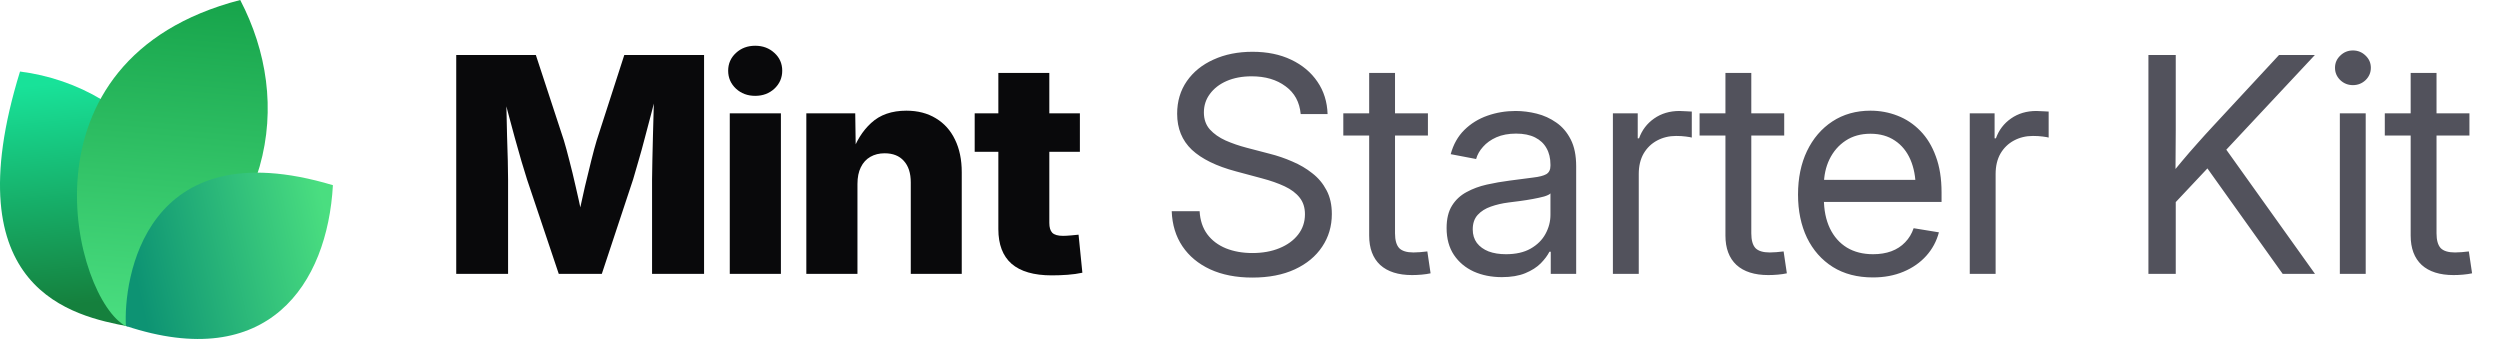
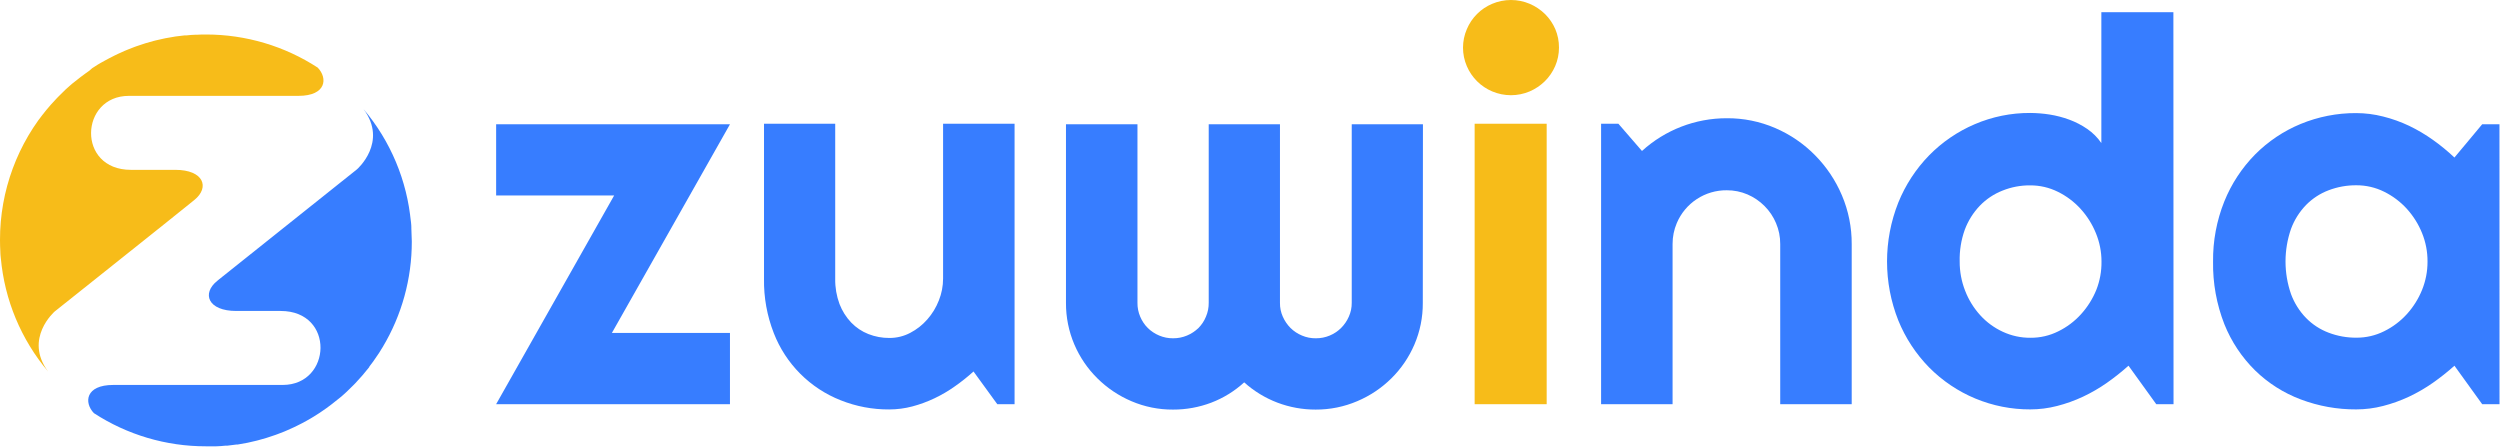
- <svg xmlns="http://www.w3.org/2000/svg" width="177" height="24" viewBox="0 0 177 24" fill="none">
-   <path d="M9.061 23.108C5.268 22.377 -3.391 20.627 1.417 5.064C9.634 6.099 16.973 14.064 9.061 23.108Z" fill="url(#paint0_linear_17557_2020)" />
-   <path d="M8.919 23.094C5.276 21.222 0.784 4.209 17.007 0C20.757 7.193 19.621 16.545 8.919 23.094Z" fill="url(#paint1_linear_17557_2020)" />
-   <path d="M8.914 23.079C8.735 19.882 10.159 9.085 23.57 13.111C23.181 20.123 18.984 26.418 8.914 23.079Z" fill="url(#paint2_linear_17557_2020)" />
-   <path d="M32.301 19.392V3.894H37.938L39.925 9.948C40.036 10.315 40.164 10.787 40.31 11.362C40.462 11.938 40.611 12.552 40.757 13.204C40.91 13.855 41.048 14.483 41.173 15.086C41.305 15.682 41.412 16.192 41.495 16.615H40.695C40.771 16.192 40.871 15.682 40.996 15.086C41.128 14.49 41.267 13.866 41.412 13.214C41.565 12.562 41.714 11.948 41.86 11.373C42.005 10.79 42.133 10.315 42.244 9.948L44.2 3.894H49.848V19.392H46.166V12.704C46.166 12.357 46.173 11.917 46.187 11.383C46.2 10.849 46.214 10.27 46.228 9.646C46.249 9.022 46.266 8.391 46.28 7.753C46.301 7.115 46.311 6.519 46.311 5.964H46.623C46.485 6.561 46.332 7.181 46.166 7.826C45.999 8.471 45.833 9.102 45.666 9.719C45.507 10.336 45.351 10.901 45.198 11.414C45.053 11.928 44.928 12.357 44.824 12.704L42.608 19.392H39.561L37.314 12.704C37.203 12.357 37.072 11.928 36.919 11.414C36.773 10.901 36.614 10.34 36.441 9.729C36.274 9.112 36.104 8.481 35.931 7.836C35.764 7.192 35.608 6.567 35.463 5.964H35.827C35.834 6.512 35.844 7.105 35.858 7.743C35.872 8.374 35.886 9.005 35.9 9.636C35.92 10.26 35.938 10.839 35.952 11.373C35.965 11.907 35.972 12.351 35.972 12.704V19.392H32.301ZM51.668 19.392V8.024H55.288V19.392H51.668ZM53.468 6.786C52.927 6.786 52.473 6.616 52.105 6.276C51.738 5.93 51.554 5.507 51.554 5.007C51.554 4.508 51.738 4.088 52.105 3.749C52.473 3.409 52.927 3.239 53.468 3.239C54.009 3.239 54.463 3.409 54.83 3.749C55.198 4.082 55.382 4.501 55.382 5.007C55.382 5.507 55.198 5.93 54.83 6.276C54.463 6.616 54.009 6.786 53.468 6.786ZM60.708 13.027V19.392H57.088V8.024H60.551L60.593 10.967H60.281C60.593 10.024 61.061 9.268 61.685 8.7C62.309 8.124 63.138 7.836 64.171 7.836C64.975 7.836 65.672 8.017 66.262 8.377C66.851 8.731 67.302 9.234 67.614 9.885C67.933 10.537 68.092 11.307 68.092 12.194V19.392H64.483V12.912C64.483 12.26 64.32 11.754 63.994 11.394C63.675 11.033 63.221 10.853 62.632 10.853C62.25 10.853 61.914 10.936 61.623 11.102C61.332 11.269 61.106 11.515 60.947 11.841C60.787 12.16 60.708 12.555 60.708 13.027ZM76.456 8.024V10.749H69.008V8.024H76.456ZM70.683 5.163H74.292V15.783C74.292 16.102 74.361 16.334 74.5 16.48C74.646 16.625 74.899 16.698 75.259 16.698C75.405 16.698 75.596 16.688 75.831 16.667C76.074 16.646 76.251 16.629 76.362 16.615L76.632 19.309C76.313 19.378 75.963 19.427 75.582 19.455C75.207 19.482 74.836 19.496 74.469 19.496C73.2 19.496 72.25 19.222 71.619 18.674C70.995 18.127 70.683 17.308 70.683 16.22V5.163Z" fill="#09090B" />
-   <path d="M88.667 19.652C87.523 19.652 86.528 19.458 85.682 19.07C84.843 18.681 84.188 18.137 83.716 17.437C83.245 16.736 82.992 15.908 82.957 14.951H84.933C84.968 15.596 85.148 16.14 85.474 16.584C85.8 17.021 86.24 17.354 86.795 17.582C87.35 17.804 87.974 17.915 88.667 17.915C89.388 17.915 90.026 17.801 90.581 17.572C91.143 17.343 91.583 17.024 91.902 16.615C92.228 16.199 92.391 15.717 92.391 15.169C92.391 14.698 92.266 14.306 92.017 13.994C91.767 13.675 91.413 13.408 90.956 13.193C90.498 12.978 89.954 12.787 89.323 12.621L87.502 12.132C86.123 11.765 85.082 11.255 84.382 10.603C83.689 9.944 83.342 9.095 83.342 8.055C83.342 7.174 83.571 6.404 84.028 5.746C84.486 5.087 85.117 4.577 85.921 4.217C86.726 3.849 87.645 3.666 88.678 3.666C89.718 3.666 90.63 3.853 91.413 4.227C92.204 4.602 92.824 5.122 93.275 5.787C93.726 6.446 93.965 7.209 93.993 8.076H92.089C92.013 7.23 91.656 6.574 91.018 6.11C90.387 5.638 89.586 5.403 88.615 5.403C87.95 5.403 87.36 5.513 86.847 5.735C86.341 5.957 85.946 6.262 85.661 6.651C85.377 7.032 85.235 7.469 85.235 7.961C85.235 8.447 85.377 8.849 85.661 9.168C85.946 9.48 86.317 9.74 86.774 9.948C87.232 10.149 87.724 10.319 88.251 10.457L89.884 10.884C90.439 11.023 90.977 11.206 91.496 11.435C92.023 11.657 92.495 11.934 92.911 12.267C93.334 12.593 93.67 12.995 93.92 13.474C94.17 13.945 94.294 14.504 94.294 15.149C94.294 16.015 94.066 16.788 93.608 17.468C93.157 18.148 92.512 18.681 91.673 19.07C90.834 19.458 89.832 19.652 88.667 19.652ZM101.097 8.024V9.594H95.106V8.024H101.097ZM96.937 5.163H98.767V16.521C98.767 17 98.865 17.347 99.059 17.562C99.26 17.77 99.6 17.874 100.078 17.874C100.21 17.874 100.366 17.867 100.546 17.853C100.733 17.832 100.903 17.815 101.056 17.801L101.285 19.351C101.097 19.392 100.886 19.423 100.65 19.444C100.414 19.465 100.189 19.475 99.974 19.475C98.996 19.475 98.244 19.236 97.717 18.758C97.197 18.272 96.937 17.579 96.937 16.677V5.163ZM106.33 19.621C105.595 19.621 104.932 19.489 104.343 19.226C103.754 18.955 103.285 18.564 102.939 18.05C102.592 17.53 102.419 16.896 102.419 16.147C102.419 15.495 102.547 14.965 102.804 14.556C103.06 14.146 103.403 13.828 103.833 13.599C104.263 13.363 104.742 13.186 105.269 13.068C105.796 12.95 106.333 12.857 106.881 12.787C107.574 12.69 108.132 12.617 108.555 12.569C108.978 12.52 109.287 12.441 109.481 12.33C109.675 12.212 109.772 12.014 109.772 11.737V11.654C109.772 11.203 109.679 10.815 109.492 10.489C109.311 10.163 109.041 9.91 108.68 9.729C108.32 9.549 107.872 9.459 107.338 9.459C106.805 9.459 106.34 9.546 105.945 9.719C105.556 9.892 105.241 10.118 104.998 10.395C104.755 10.665 104.593 10.953 104.509 11.258L102.71 10.915C102.897 10.222 103.22 9.65 103.677 9.199C104.135 8.748 104.679 8.412 105.31 8.19C105.941 7.968 106.607 7.857 107.307 7.857C107.8 7.857 108.295 7.92 108.795 8.044C109.301 8.169 109.765 8.381 110.188 8.679C110.611 8.97 110.951 9.369 111.208 9.875C111.464 10.374 111.593 11.005 111.593 11.768V19.392H109.793V17.822H109.7C109.568 18.085 109.363 18.359 109.086 18.643C108.809 18.921 108.444 19.153 107.994 19.34C107.543 19.527 106.988 19.621 106.33 19.621ZM106.621 17.998C107.321 17.998 107.904 17.867 108.368 17.603C108.84 17.333 109.19 16.986 109.419 16.563C109.654 16.133 109.772 15.682 109.772 15.211V13.692C109.703 13.769 109.554 13.841 109.325 13.911C109.096 13.973 108.829 14.032 108.524 14.088C108.226 14.143 107.921 14.192 107.609 14.233C107.304 14.275 107.033 14.309 106.798 14.337C106.354 14.393 105.938 14.49 105.549 14.628C105.168 14.76 104.86 14.954 104.624 15.211C104.388 15.467 104.27 15.811 104.27 16.241C104.27 16.615 104.367 16.934 104.561 17.198C104.762 17.461 105.04 17.662 105.393 17.801C105.747 17.933 106.156 17.998 106.621 17.998ZM114.193 19.392V8.024H115.951V9.792H116.045C116.253 9.209 116.61 8.741 117.116 8.388C117.622 8.034 118.219 7.857 118.905 7.857C119.058 7.857 119.217 7.864 119.384 7.878C119.55 7.885 119.682 7.892 119.779 7.899V9.74C119.716 9.719 119.578 9.695 119.363 9.667C119.155 9.639 118.922 9.625 118.666 9.625C118.174 9.625 117.726 9.733 117.324 9.948C116.922 10.163 116.603 10.471 116.367 10.874C116.138 11.276 116.024 11.758 116.024 12.319V19.392H114.193ZM126.322 8.024V9.594H120.33V8.024H126.322ZM122.161 5.163H123.992V16.521C123.992 17 124.089 17.347 124.283 17.562C124.484 17.77 124.824 17.874 125.302 17.874C125.434 17.874 125.59 17.867 125.77 17.853C125.958 17.832 126.127 17.815 126.28 17.801L126.509 19.351C126.322 19.392 126.11 19.423 125.874 19.444C125.639 19.465 125.413 19.475 125.198 19.475C124.221 19.475 123.468 19.236 122.941 18.758C122.421 18.272 122.161 17.579 122.161 16.677V5.163ZM132.604 19.642C131.502 19.642 130.555 19.396 129.765 18.903C128.974 18.404 128.364 17.714 127.934 16.834C127.511 15.946 127.3 14.927 127.3 13.775C127.3 12.611 127.511 11.584 127.934 10.697C128.364 9.802 128.964 9.102 129.734 8.596C130.51 8.089 131.408 7.836 132.428 7.836C133.1 7.836 133.738 7.954 134.341 8.19C134.952 8.426 135.489 8.783 135.954 9.261C136.425 9.74 136.793 10.343 137.056 11.071C137.327 11.792 137.462 12.645 137.462 13.63V14.296H128.433V12.735H136.463L135.631 13.297C135.631 12.541 135.506 11.876 135.257 11.3C135.007 10.725 134.643 10.277 134.165 9.958C133.686 9.632 133.107 9.469 132.428 9.469C131.748 9.469 131.162 9.632 130.67 9.958C130.177 10.284 129.796 10.725 129.526 11.279C129.262 11.827 129.13 12.441 129.13 13.12V14.046C129.13 14.864 129.273 15.572 129.557 16.168C129.841 16.757 130.243 17.211 130.763 17.53C131.283 17.842 131.901 17.998 132.615 17.998C133.093 17.998 133.523 17.929 133.905 17.79C134.293 17.645 134.619 17.433 134.882 17.156C135.153 16.879 135.354 16.546 135.486 16.157L137.275 16.449C137.108 17.08 136.81 17.634 136.38 18.113C135.95 18.591 135.413 18.966 134.768 19.236C134.123 19.507 133.402 19.642 132.604 19.642ZM139.459 19.392V8.024H141.217V9.792H141.311C141.519 9.209 141.876 8.741 142.382 8.388C142.888 8.034 143.485 7.857 144.171 7.857C144.324 7.857 144.483 7.864 144.649 7.878C144.816 7.885 144.948 7.892 145.045 7.899V9.74C144.982 9.719 144.844 9.695 144.629 9.667C144.421 9.639 144.188 9.625 143.932 9.625C143.439 9.625 142.992 9.733 142.59 9.948C142.188 10.163 141.869 10.471 141.633 10.874C141.404 11.276 141.29 11.758 141.29 12.319V19.392H139.459ZM153.429 14.961V12.715C153.783 12.257 154.136 11.82 154.49 11.404C154.844 10.981 155.204 10.565 155.572 10.156C155.939 9.74 156.314 9.327 156.695 8.918L161.355 3.894H163.893L157.277 10.967H157.184L153.429 14.961ZM152.108 19.392V3.894H154.043V9.241L154.022 12.559L154.043 13.505V19.392H152.108ZM161.615 19.392L155.967 11.477L157.173 9.969L163.903 19.392H161.615ZM165.661 19.392V8.024H167.492V19.392H165.661ZM166.587 6.027C166.24 6.027 165.942 5.909 165.692 5.673C165.443 5.43 165.318 5.139 165.318 4.799C165.318 4.459 165.443 4.172 165.692 3.936C165.942 3.693 166.24 3.572 166.587 3.572C166.934 3.572 167.232 3.693 167.482 3.936C167.731 4.172 167.856 4.459 167.856 4.799C167.856 5.139 167.731 5.43 167.482 5.673C167.232 5.909 166.934 6.027 166.587 6.027ZM174.836 8.024V9.594H168.844V8.024H174.836ZM170.675 5.163H172.506V16.521C172.506 17 172.603 17.347 172.797 17.562C172.998 17.77 173.338 17.874 173.816 17.874C173.948 17.874 174.104 17.867 174.284 17.853C174.472 17.832 174.641 17.815 174.794 17.801L175.023 19.351C174.836 19.392 174.624 19.423 174.388 19.444C174.153 19.465 173.927 19.475 173.712 19.475C172.735 19.475 171.982 19.236 171.455 18.758C170.935 18.272 170.675 17.579 170.675 16.677V5.163Z" fill="#52525C" />
-   <defs>
-     <linearGradient id="paint0_linear_17557_2020" x1="3.776" y1="5.916" x2="5.232" y2="21.559" gradientUnits="userSpaceOnUse">
-       <stop stop-color="#18E299" />
-       <stop offset="1" stop-color="#15803D" />
-     </linearGradient>
-     <linearGradient id="paint1_linear_17557_2020" x1="12.171" y1="-0.718" x2="10.19" y2="22.983" gradientUnits="userSpaceOnUse">
-       <stop stop-color="#16A34A" />
-       <stop offset="1" stop-color="#4ADE80" />
-     </linearGradient>
-     <linearGradient id="paint2_linear_17557_2020" x1="23.133" y1="15.353" x2="9.338" y2="18.52" gradientUnits="userSpaceOnUse">
-       <stop stop-color="#4ADE80" />
-       <stop offset="1" stop-color="#0D9373" />
-     </linearGradient>
-   </defs>
+ <svg xmlns="http://www.w3.org/2000/svg" width="2840" height="507" viewBox="0 0 2840 507" fill="none">
+   <path d="M186.681 254.557L188.467 253.139L191.461 250.722L193.562 249.042L197.239 246.1L197.869 245.575L218.092 229.344L220.876 227.085C238.525 212.798 231.381 192.943 199.13 192.943H148.704C86.88 192.943 90.609 108.9 146.445 108.9H339.008C370.84 108.9 372.468 88.73 360.912 76.806C323.238 52.297 279.267 39.233 234.322 39.197C230.803 39.197 227.336 39.197 223.817 39.459H221.979C218.512 39.459 215.098 39.932 211.473 40.247H209.372L198.867 41.508L197.554 41.771C194.402 42.243 191.25 42.821 188.151 43.399L186.418 43.767C183.214 44.397 180.01 45.132 176.858 45.92L174.389 46.551L165.302 49.124L162.886 49.912L155.007 52.539L152.538 53.432C149.912 54.43 147.286 55.428 144.659 56.531L141.613 57.791C138.986 58.912 136.412 60.068 133.891 61.258L130.529 62.886C128.428 63.885 126.38 64.935 124.331 66.038L119.919 68.402L114.666 71.291L110.99 73.444C108.836 74.758 106.787 76.123 104.686 77.489L101.482 80.325L97.175 83.372L91.502 87.574L88.508 89.938C86.249 91.724 84.043 93.562 81.837 95.191L79.316 97.397L75.061 101.179L74.168 102.019C71.437 104.593 68.915 107.272 66.237 109.845L64.503 111.631C62.192 114.048 59.933 116.516 57.675 119.038L56.204 120.771C53.788 123.555 51.477 126.391 49.218 129.333L48.745 129.858L48.377 130.331C48.198 130.586 48.005 130.831 47.8 131.066L43.808 136.319L48.377 130.173L48.745 129.701C51.214 126.496 53.998 123.397 56.414 120.298C19.934 162.656 -0.09 216.725 0 272.626C0.01 281.79 0.554 290.945 1.629 300.045C1.366 297.787 1.156 295.475 0.946 293.217C5.171 340.688 23.935 385.702 54.681 422.118C26.736 384.561 62.139 353.833 62.139 353.833L119.184 308.397L186.681 254.557ZM39.238 143.358L39.553 142.99C40.866 140.994 42.179 139.05 43.545 137.107C41.759 139.628 40.026 142.36 38.292 144.723C38.608 144.356 38.975 143.935 39.238 143.358ZM34.615 150.606C34.983 150.029 35.351 149.451 35.666 148.873L37.084 146.614L32.987 153.18C33.512 152.392 34.09 151.552 34.615 150.711V150.606ZM0.315 285.495C0.315 288.174 0.578 290.748 0.841 293.427C0.736 290.8 0.473 288.174 0.315 285.495Z" fill="#F7BC19" />
+   <path d="M467.336 260.597C467.336 257.971 467.021 255.345 466.811 252.666C466.811 254.977 467.178 257.236 467.336 259.547C467.336 254.925 466.653 250.302 466.075 245.732C466.391 247.991 466.601 250.25 466.811 252.561C462.507 205.209 443.727 160.331 413.023 124.028C440.968 161.584 405.564 192.313 405.564 192.313L248.877 317.326L246.671 319.165C229.022 333.4 236.165 353.255 268.417 353.255H318.843C380.667 353.255 376.937 437.298 321.101 437.298H128.696C96.917 437.298 95.236 457.415 106.687 469.339C144.521 493.971 188.708 507.058 233.854 507.001H233.382C236.901 507.001 240.368 507.001 243.887 507.001H245.725C249.192 507.001 252.606 506.581 256.231 506.265H258.332C261.746 505.898 265.16 505.478 268.837 504.952H270.15C273.302 504.427 276.454 503.902 279.553 503.271L281.286 502.956C284.49 502.273 287.642 501.538 290.846 500.75L293.315 500.12C296.361 499.332 299.408 498.439 302.402 497.546L304.818 496.758C307.497 495.97 310.071 495.077 312.697 494.132L315.166 493.239C317.792 492.293 320.418 491.243 323.045 490.192L326.091 488.879C328.665 487.776 331.344 486.62 333.813 485.412L337.175 483.784C339.276 482.786 341.324 481.735 343.32 480.685L347.785 478.269L352.775 475.432L356.452 473.226L362.755 469.234L366.747 466.503L371.054 463.509L376.675 459.306L379.721 456.89C381.98 455.157 384.186 453.318 386.34 451.638C387.233 450.955 388.073 450.219 388.913 449.484L393.168 445.65L394.061 444.809C396.74 442.288 399.314 439.556 401.993 437.035L403.726 435.249C406.037 432.833 408.296 430.312 410.502 427.79L412.025 426.057C414.441 423.273 416.753 420.384 419.064 417.495L419.537 416.865C419.561 416.743 419.561 416.618 419.537 416.497C421.06 414.554 422.531 412.663 423.949 410.667C426.313 407.41 428.571 404.048 430.777 400.687C431.25 399.899 431.723 399.111 432.248 398.323L433.089 396.905C433.666 396.012 434.244 395.119 434.769 394.226C456.444 358.023 467.865 316.607 467.809 274.412C467.704 268.897 467.546 264.747 467.336 260.597Z" fill="#377DFF" />
+   <path d="M829.239 459.137H563.611L697.659 222.084H563.611V141.192H829.239L695.086 378.246H829.239V459.137Z" fill="#377DFF" />
+   <path d="M1105.91 422C1099.26 428.022 1092.24 433.618 1084.9 438.756C1077.54 444.004 1069.74 448.592 1061.57 452.465C1053.49 456.311 1045.07 459.406 1036.41 461.71C1027.84 463.97 1019.01 465.117 1010.15 465.124C991.283 465.256 972.57 461.724 955.049 454.724C937.801 447.948 922.143 437.673 909.061 424.546C895.98 411.42 885.759 395.727 879.043 378.455C871.359 358.8 867.576 337.837 867.907 316.736V140.561H948.798V316.684C948.632 326.464 950.289 336.189 953.683 345.363C956.674 353.168 961.171 360.307 966.92 366.374C972.398 372.086 979.045 376.548 986.407 379.453C994.03 382.47 1002.16 383.986 1010.36 383.918C1018.59 383.963 1026.71 381.979 1034 378.14C1041.4 374.295 1048.01 369.091 1053.48 362.802C1059.07 356.441 1063.49 349.152 1066.56 341.266C1069.73 333.366 1071.35 324.932 1071.34 316.421V140.561H1152.55V459.136H1132.9L1105.91 422Z" fill="#377DFF" />
+   <path d="M1616.3 344.051C1616.42 360.296 1613.19 376.391 1606.79 391.325C1600.63 405.766 1591.71 418.863 1580.53 429.88C1569.4 440.87 1556.28 449.64 1541.87 455.723C1526.93 462.113 1510.84 465.366 1494.6 465.283C1479.76 465.327 1465.03 462.657 1451.16 457.404C1437.25 452.116 1424.45 444.298 1413.39 434.345C1402.5 444.311 1389.83 452.134 1376.04 457.404C1362.13 462.68 1347.37 465.35 1332.5 465.283C1316.25 465.386 1300.16 462.131 1285.22 455.723C1270.88 449.612 1257.81 440.843 1246.72 429.88C1235.54 418.863 1226.62 405.766 1220.46 391.325C1214.09 376.383 1210.85 360.293 1210.95 344.051V141.192H1292.16V344.051C1292.09 349.466 1293.17 354.835 1295.31 359.809C1297.31 364.605 1300.24 368.96 1303.92 372.626C1307.66 376.283 1312.06 379.19 1316.9 381.188C1321.88 383.3 1327.24 384.356 1332.66 384.287C1338.06 384.326 1343.42 383.272 1348.41 381.188C1353.27 379.161 1357.71 376.239 1361.49 372.573C1365.16 368.873 1368.05 364.481 1370 359.652C1372.13 354.674 1373.18 349.305 1373.1 343.893V141.192H1454.04V344.051C1453.96 349.479 1455.08 354.858 1457.3 359.809C1459.42 364.581 1462.39 368.925 1466.07 372.626C1469.8 376.291 1474.21 379.198 1479.05 381.188C1484.03 383.312 1489.39 384.368 1494.81 384.287C1500.21 384.336 1505.58 383.282 1510.56 381.188C1515.39 379.18 1519.78 376.254 1523.49 372.573C1527.18 368.883 1530.16 364.537 1532.26 359.757C1534.5 354.809 1535.63 349.43 1535.57 343.999V141.192H1616.46L1616.3 344.051Z" fill="#377DFF" />
+   <path d="M1771 54.051C1771.03 61.276 1769.56 68.429 1766.7 75.061C1763.92 81.506 1759.92 87.355 1754.93 92.29C1749.95 97.169 1744.11 101.087 1737.7 103.846C1730.97 106.689 1723.74 108.154 1716.43 108.154C1709.12 108.154 1701.89 106.689 1695.16 103.846C1682.19 98.387 1671.85 88.104 1666.32 75.167C1663.46 68.531 1661.98 61.382 1661.98 54.156C1661.98 46.93 1663.46 39.78 1666.32 33.145C1671.78 20.123 1682.13 9.767 1695.16 4.308C1701.89 1.465 1709.12 0 1716.43 0C1723.74 0 1730.97 1.465 1737.7 4.308C1744.17 7.066 1750.06 11.002 1755.09 15.916C1760.09 20.844 1764.08 26.695 1766.85 33.145C1769.63 39.762 1771.05 46.873 1771 54.051ZM1757.03 459.138H1675.19V140.562H1757.03V459.138Z" fill="#F7BC19" />
+   <path d="M1900.05 459.139H1818.84V140.563H1838.49L1865.28 171.502C1891.64 147.521 1926.02 134.257 1961.66 134.313C1980.57 134.187 1999.29 137.979 2016.66 145.448C2033.59 152.724 2048.95 163.213 2061.88 176.334C2074.85 189.442 2085.21 204.897 2092.4 221.875C2099.86 239.412 2103.65 258.288 2103.54 277.343V459.139H2022.33V277.133C2022.38 268.992 2020.75 260.928 2017.55 253.444C2014.5 246.173 2010.06 239.571 2004.47 234.009C1998.92 228.447 1992.36 223.991 1985.14 220.877C1977.72 217.712 1969.73 216.103 1961.66 216.15C1949.56 216.023 1937.69 219.502 1927.57 226.143C1917.45 232.785 1909.53 242.288 1904.83 253.444C1901.65 260.936 1900.02 268.995 1900.05 277.133V459.139Z" fill="#377DFF" />
+   <path d="M2469.13 459.137H2449.49L2417.97 415.435C2410.17 422.416 2401.96 428.924 2393.39 434.922C2384.79 440.948 2375.69 446.221 2366.18 450.68C2356.76 455.094 2346.95 458.612 2336.87 461.185C2326.92 463.762 2316.68 465.068 2306.4 465.072C2285.03 465.16 2263.85 460.982 2244.1 452.784C2224.36 444.585 2206.45 432.531 2191.42 417.326C2176.43 402.011 2164.56 383.92 2156.49 364.063C2139.4 321.032 2139.4 273.098 2156.49 230.067C2164.56 210.132 2176.42 191.954 2191.42 176.543C2206.21 161.468 2223.8 149.44 2243.21 141.139C2263.12 132.579 2284.58 128.216 2306.25 128.323C2313.67 128.362 2321.08 128.959 2328.41 130.109C2336.03 131.314 2343.5 133.267 2350.74 135.939C2357.92 138.584 2364.75 142.113 2371.06 146.445C2377.37 150.758 2382.82 156.209 2387.14 162.518V13.867H2468.97L2469.13 459.137ZM2387.3 297.144C2387.31 286.081 2385.15 275.123 2380.94 264.893C2376.81 254.708 2370.9 245.336 2363.5 237.211C2356.21 229.212 2347.48 222.654 2337.76 217.881C2327.97 213.019 2317.18 210.518 2306.25 210.58C2295.45 210.49 2284.74 212.524 2274.73 216.568C2265.08 220.369 2256.36 226.19 2249.15 233.639C2241.66 241.454 2235.83 250.711 2232.03 260.848C2227.85 272.481 2225.87 284.789 2226.2 297.144C2226.15 308.541 2228.27 319.843 2232.45 330.446C2236.4 340.651 2242.2 350.036 2249.57 358.128C2256.75 366.035 2265.45 372.413 2275.15 376.88C2285.02 381.47 2295.78 383.803 2306.67 383.708C2317.6 383.796 2328.4 381.294 2338.18 376.407C2347.91 371.651 2356.64 365.092 2363.92 357.077C2371.31 348.963 2377.21 339.611 2381.36 329.448C2385.43 319.17 2387.44 308.196 2387.3 297.144Z" fill="#377DFF" />
+   <path d="M2839.45 459.137H2819.75L2788.23 415.435C2780.45 422.416 2772.26 428.924 2763.7 434.922C2755.1 440.938 2745.99 446.21 2736.49 450.681C2727.07 455.078 2717.26 458.595 2707.18 461.186C2697.21 463.762 2686.96 465.068 2676.66 465.073C2655.14 465.197 2633.77 461.35 2613.63 453.727C2594.3 446.483 2576.68 435.304 2561.89 420.898C2546.74 405.986 2534.83 388.103 2526.91 368.371C2518.02 345.695 2513.65 321.499 2514.04 297.145C2513.78 273.766 2518.11 250.564 2526.81 228.86C2534.83 208.938 2546.72 190.8 2561.79 175.492C2576.56 160.61 2594.15 148.824 2613.53 140.825C2633.51 132.577 2654.94 128.381 2676.56 128.481C2686.91 128.492 2697.21 129.798 2707.24 132.368C2717.36 134.889 2727.22 138.408 2736.65 142.873C2746.16 147.442 2755.27 152.819 2763.86 158.946C2772.44 165.035 2780.59 171.723 2788.23 178.959L2819.75 141.192H2839.39L2839.45 459.137ZM2757.66 297.145C2757.74 286.057 2755.63 275.063 2751.46 264.788C2747.35 254.605 2741.46 245.233 2734.08 237.106C2726.77 229.119 2718.04 222.564 2708.34 217.777C2698.54 212.923 2687.75 210.423 2676.82 210.475C2666.06 210.389 2655.37 212.312 2645.31 216.148C2635.68 219.791 2626.95 225.471 2619.73 232.799C2612.19 240.579 2606.35 249.846 2602.6 260.008C2594.27 283.992 2594.27 310.087 2602.6 334.071C2606.34 344.239 2612.18 353.509 2619.73 361.28C2626.94 368.625 2635.67 374.308 2645.31 377.931C2655.37 381.767 2666.06 383.691 2676.82 383.604C2687.76 383.683 2698.55 381.182 2708.34 376.303C2718.06 371.534 2726.79 364.976 2734.08 356.973C2741.45 348.856 2747.34 339.504 2751.46 329.344C2755.6 319.116 2757.71 308.179 2757.66 297.145Z" fill="#377DFF" />
</svg>
